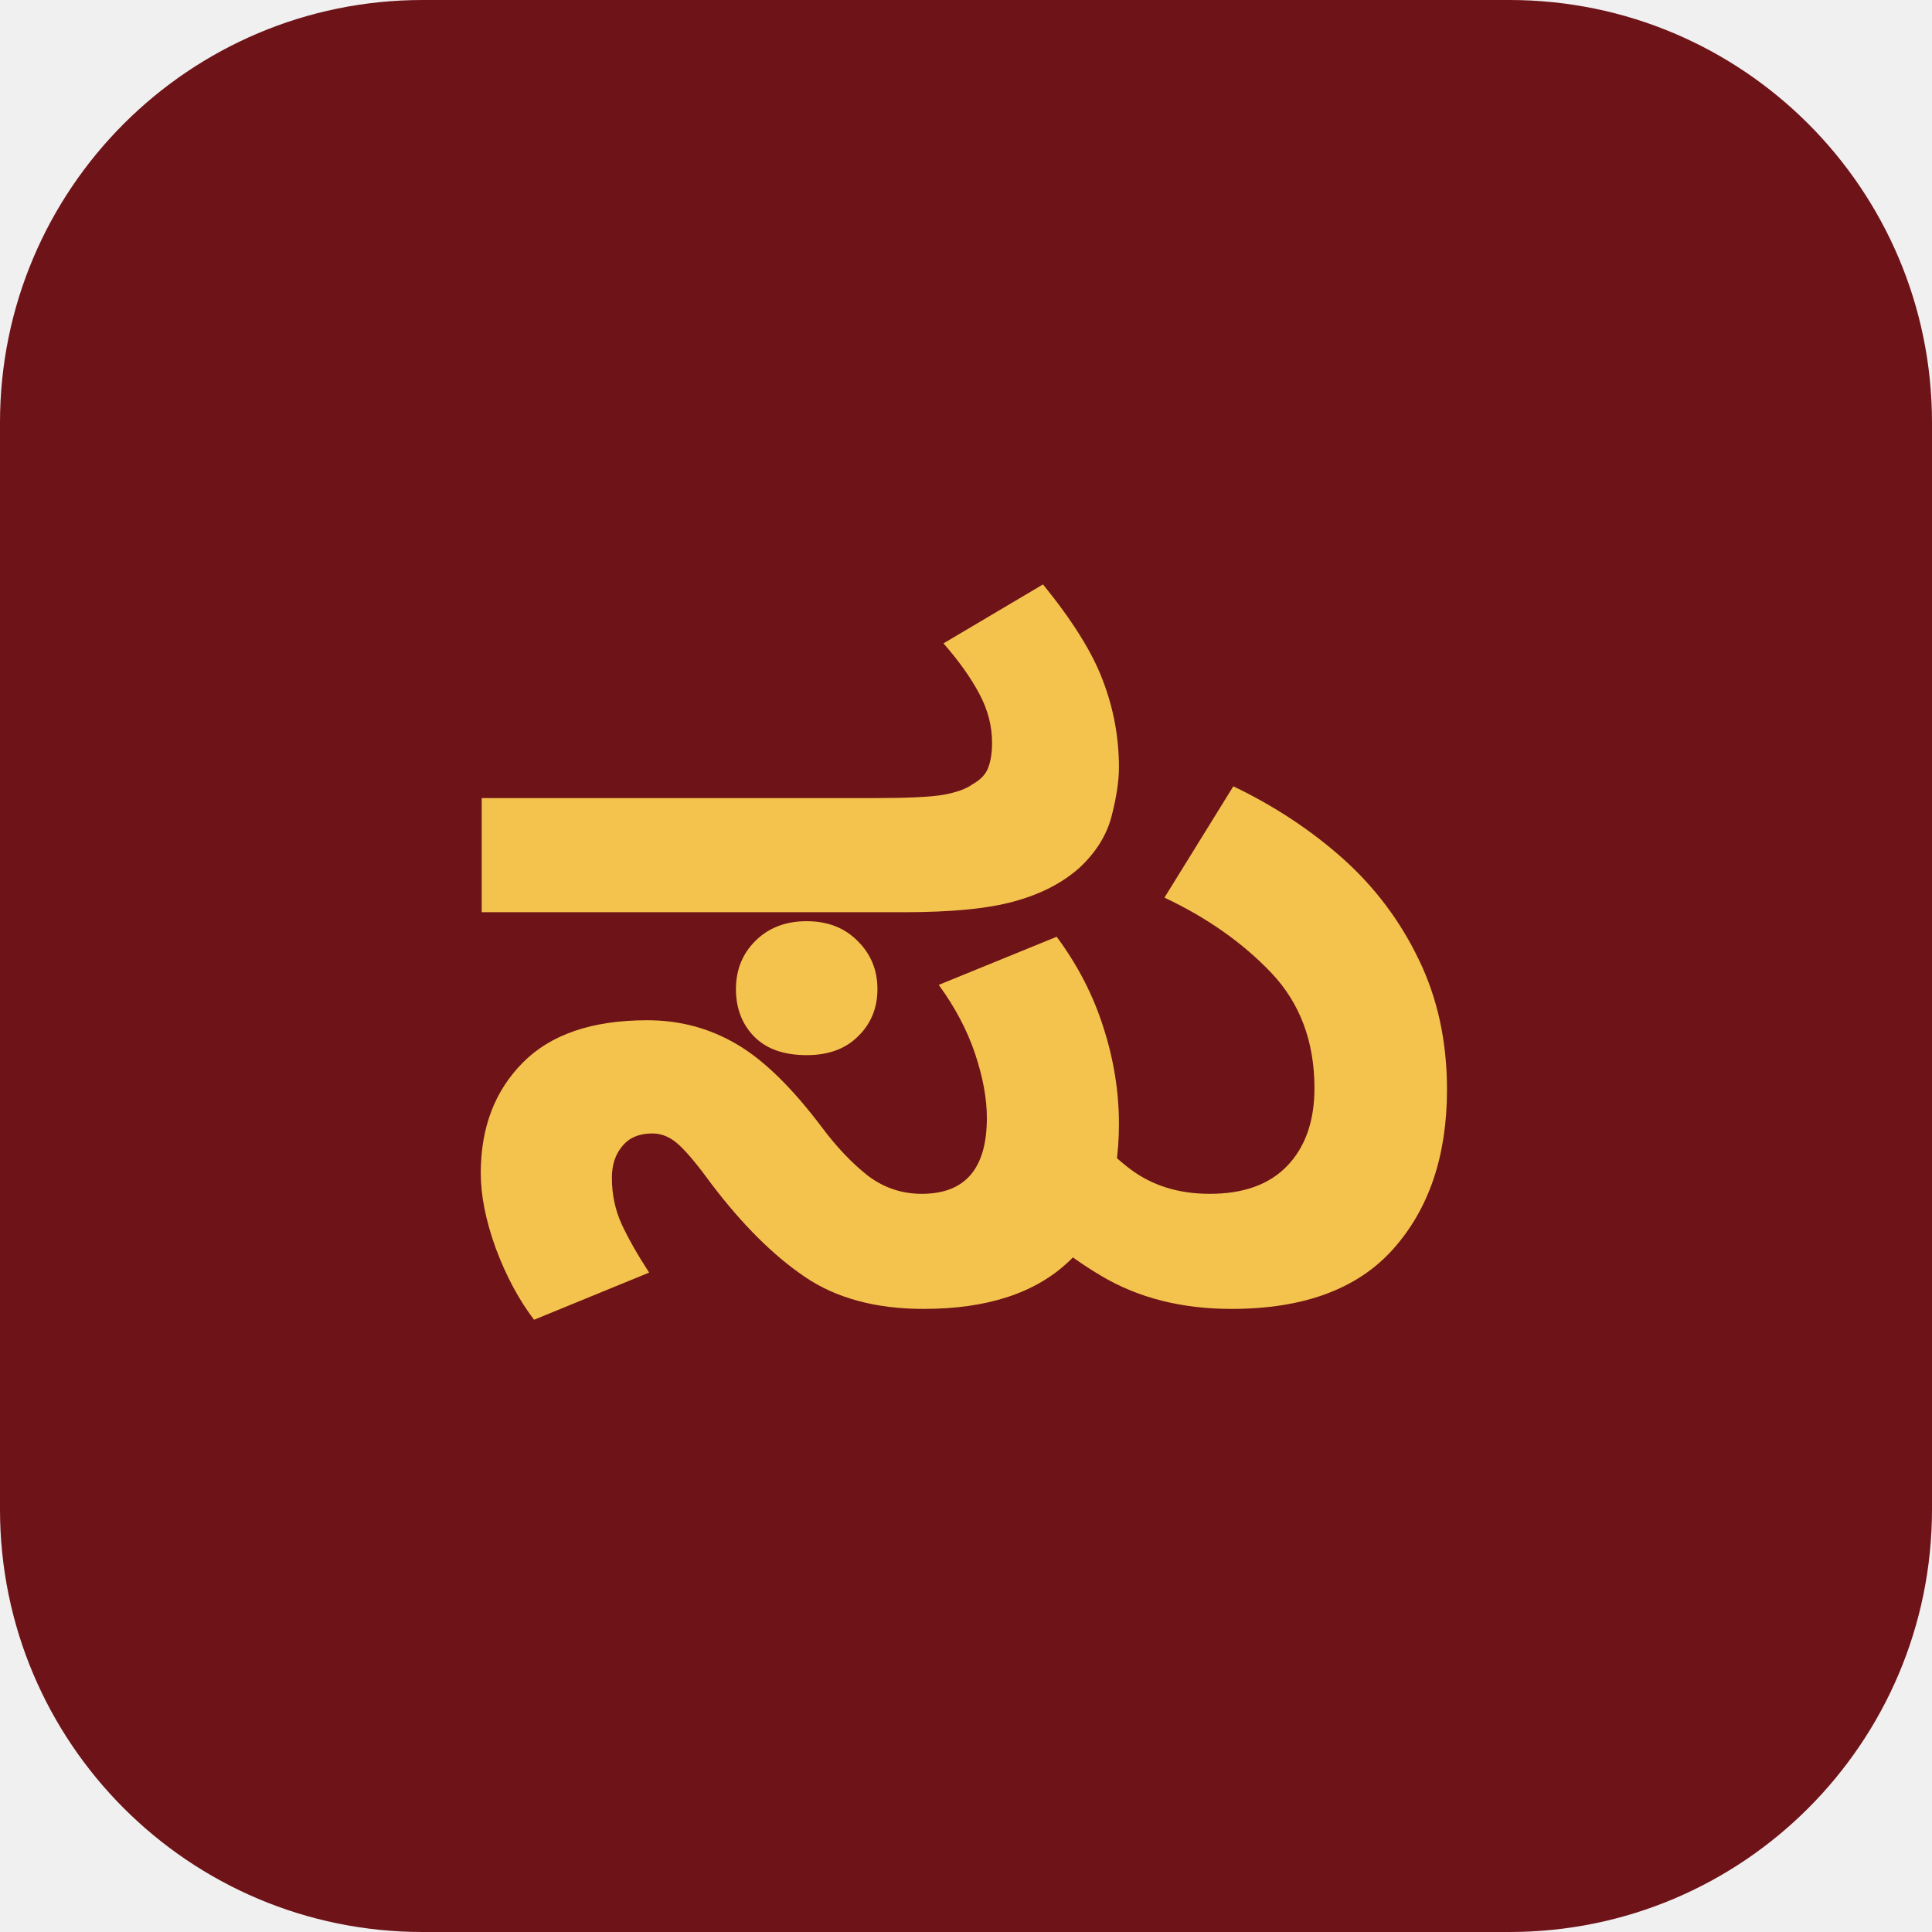
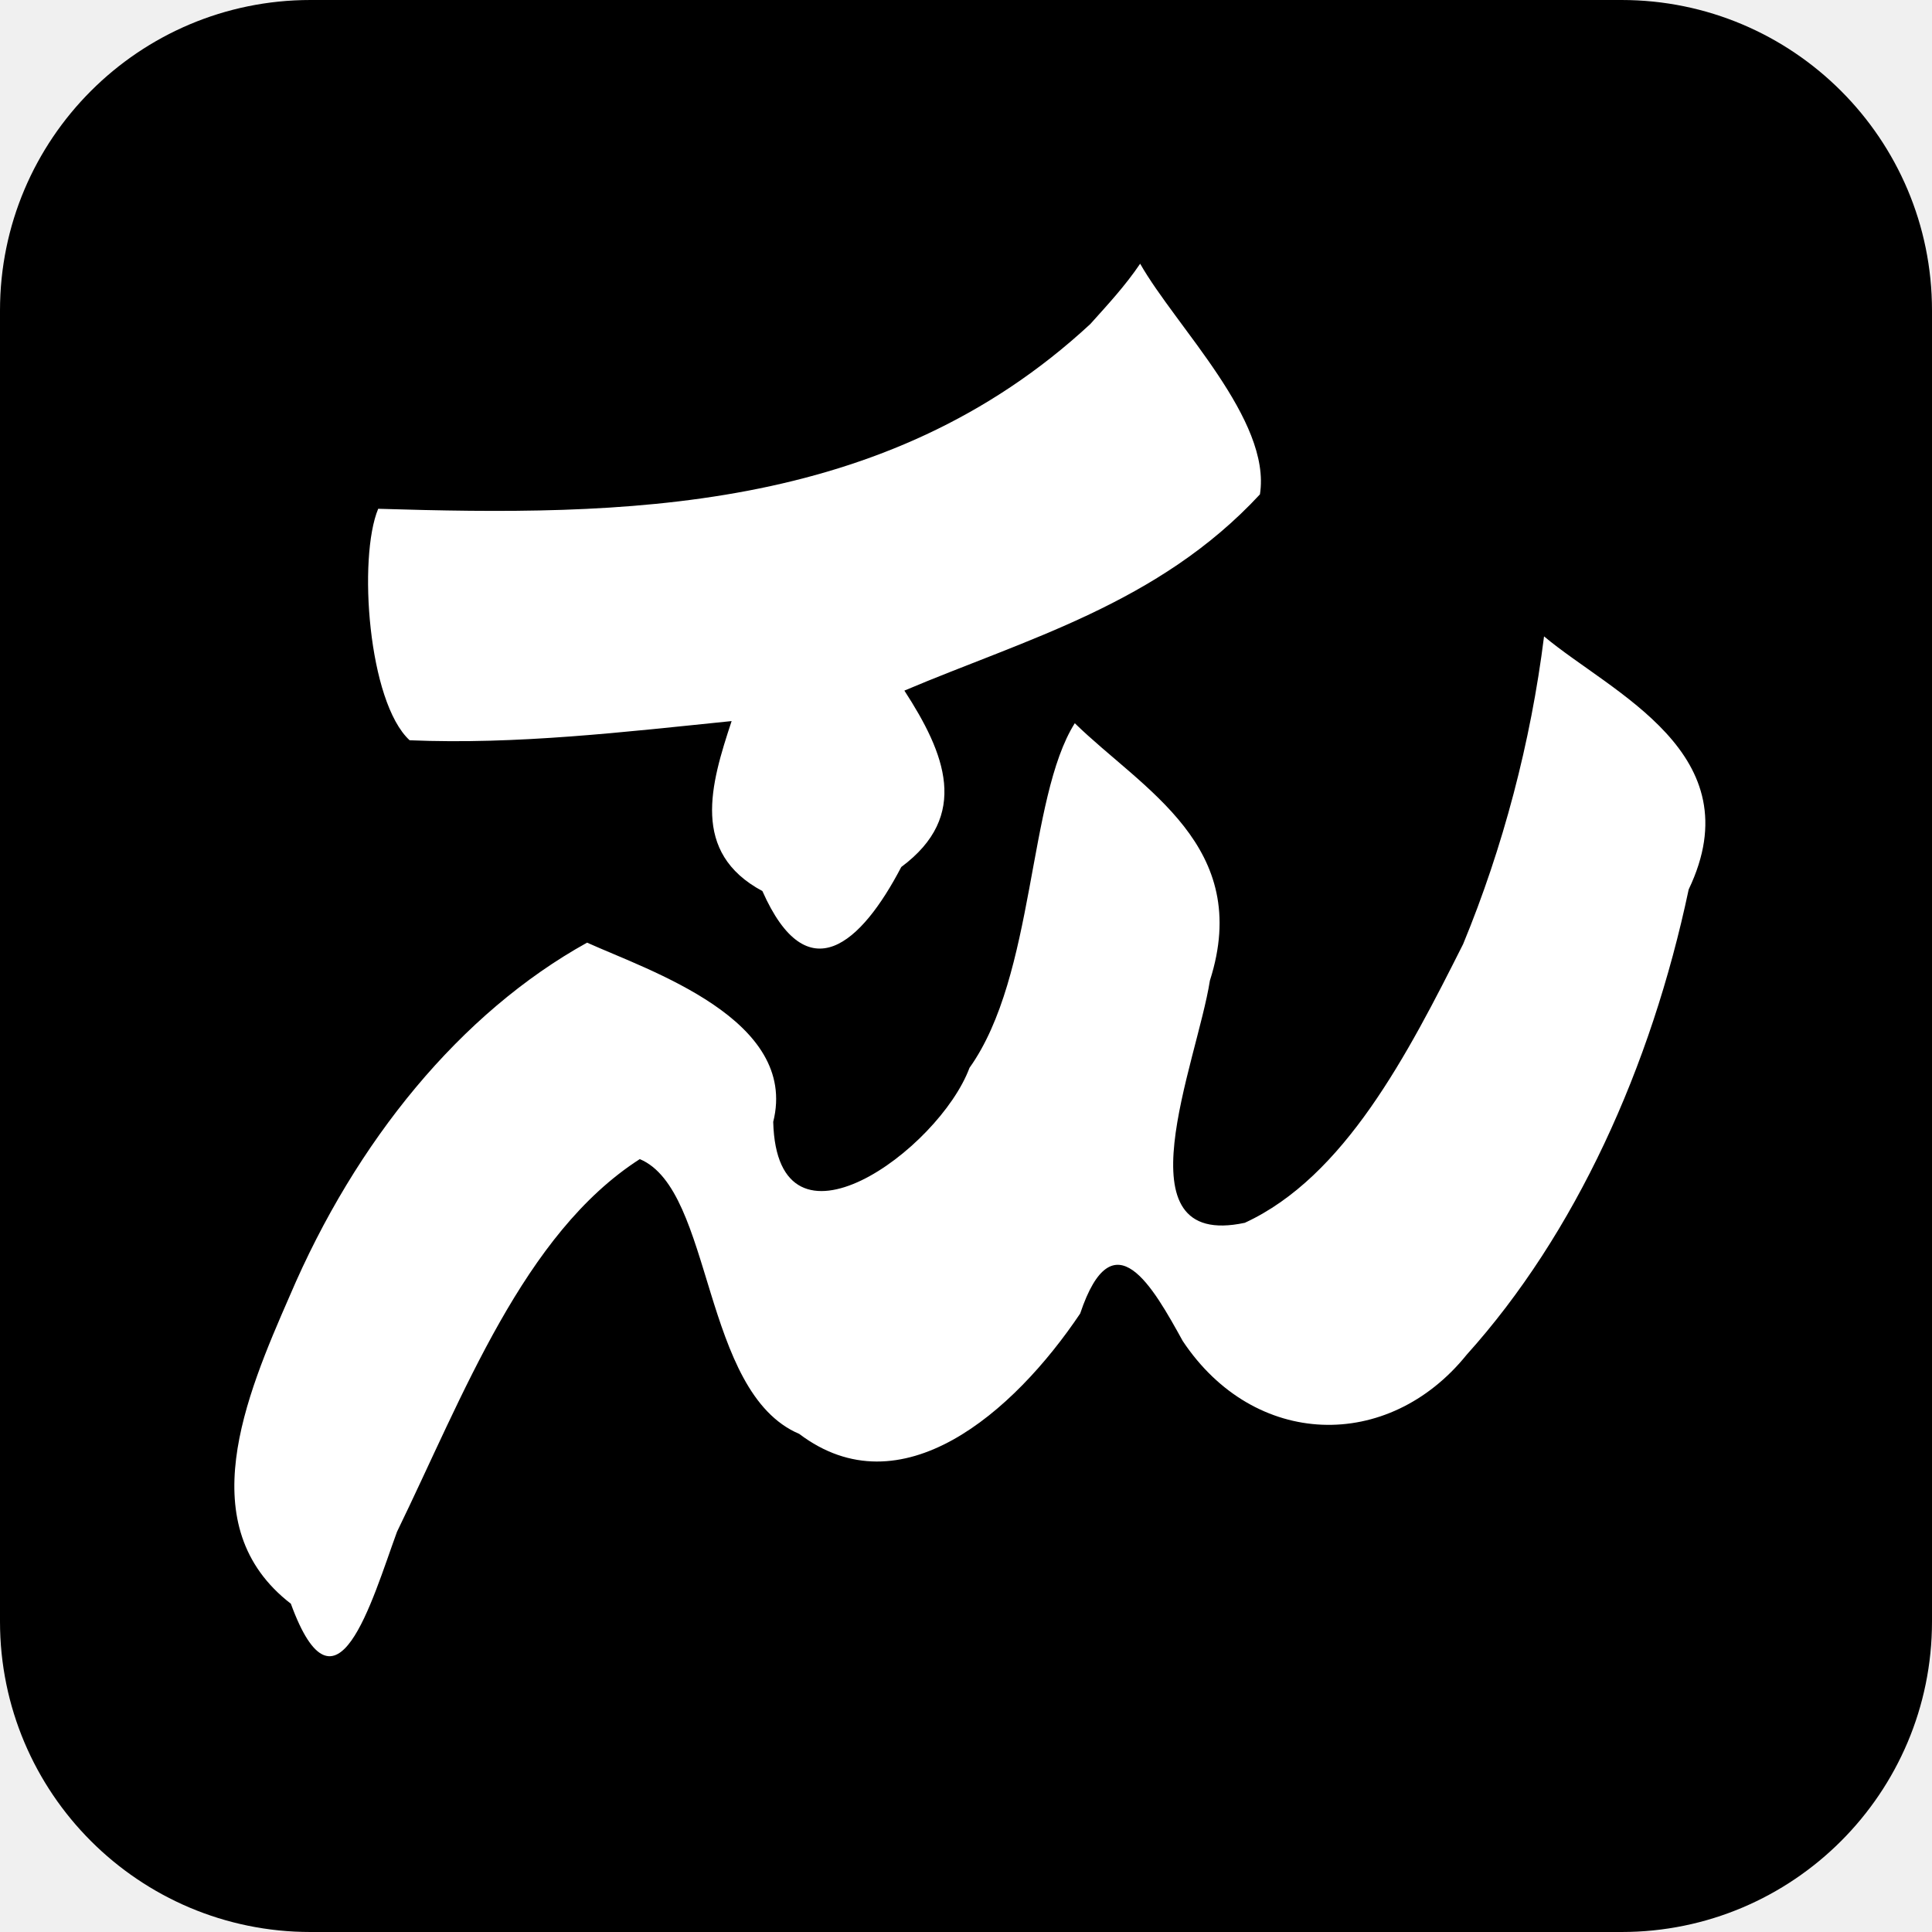
- <svg xmlns="http://www.w3.org/2000/svg" viewBox="0 0 64 64">
-   <rect width="64" height="64" rx="14" fill="#6e1318" />
-   <text x="32" y="43" text-anchor="middle" font-size="30" font-weight="700" fill="#f3c34d" font-family="'Noto Sans Kannada','Nirmala UI','Tunga',sans-serif">ಸು</text>
+ <svg xmlns="http://www.w3.org/2000/svg" width="64" height="64" viewBox="4 4 56 56" role="img" aria-label="Sudha magazine icon" color="currentColor">
+   <rect x="4" y="4" width="56" height="56" rx="9" fill="currentColor" />
+   <g transform="translate(10 10.752) scale(0.138 0.179)">
+     <path fill="#FFFFFF" fill-rule="evenodd" d="m 196,4.983 c 7.522,10.211 27.631,25.288 25.158,37.35 -21.323,17.74 -49.223,23.447 -74.68,31.776 8.548,10.16 13.871,20.256 -0.655,28.566 -8.388,12.386 -19.706,20.368 -29.166,3.896 C 101.569,100.33 105.772,89.342 110.192,79.044 87.747,80.803 65.101,82.88 42.56,82.151 33.828,75.963 31.686,52.573 35.958,44.666 86.911,45.855 142.308,45.644 185.543,14.741 189.178,11.62 192.825,8.598 196,4.983 Z m 84.833,60.344 c 14.251,9.212 44.053,18.938 30.38,40.979 -7.905,28.86 -23.853,55.837 -46.626,75.34 -16.499,15.773 -44.61,15.204 -59.644,-2.22 -6.211,-8.667 -14.606,-20.378 -21.543,-4.443 -14.021,16.091 -37.653,31.944 -59.002,19.489 C 103.84,187.747 106.423,154.989 90.902,149.973 66.479,162.068 53.861,188.216 39.908,210.322 34.551,221.627 27.153,242.105 17.615,221.973 -3.439,209.427 8.079,188.505 17.366,172.139 31.266,147.005 53.317,126.26 79.833,114.922 c 13.081,4.555 44.491,12.438 39.094,29.024 0.815,23.645 34.809,4.539 41.225,-8.747 13.875,-15.007 12.198,-43.678 22.118,-55.808 14.205,10.7 37.425,19.882 28.378,41.677 -2.708,13.323 -19.604,43.661 7.337,39.219 20.953,-7.445 34.22,-27.3 45.849,-45.126 C 272.196,99.569 278.051,82.485 280.833,65.327 Z" />
+   </g>
</svg>
